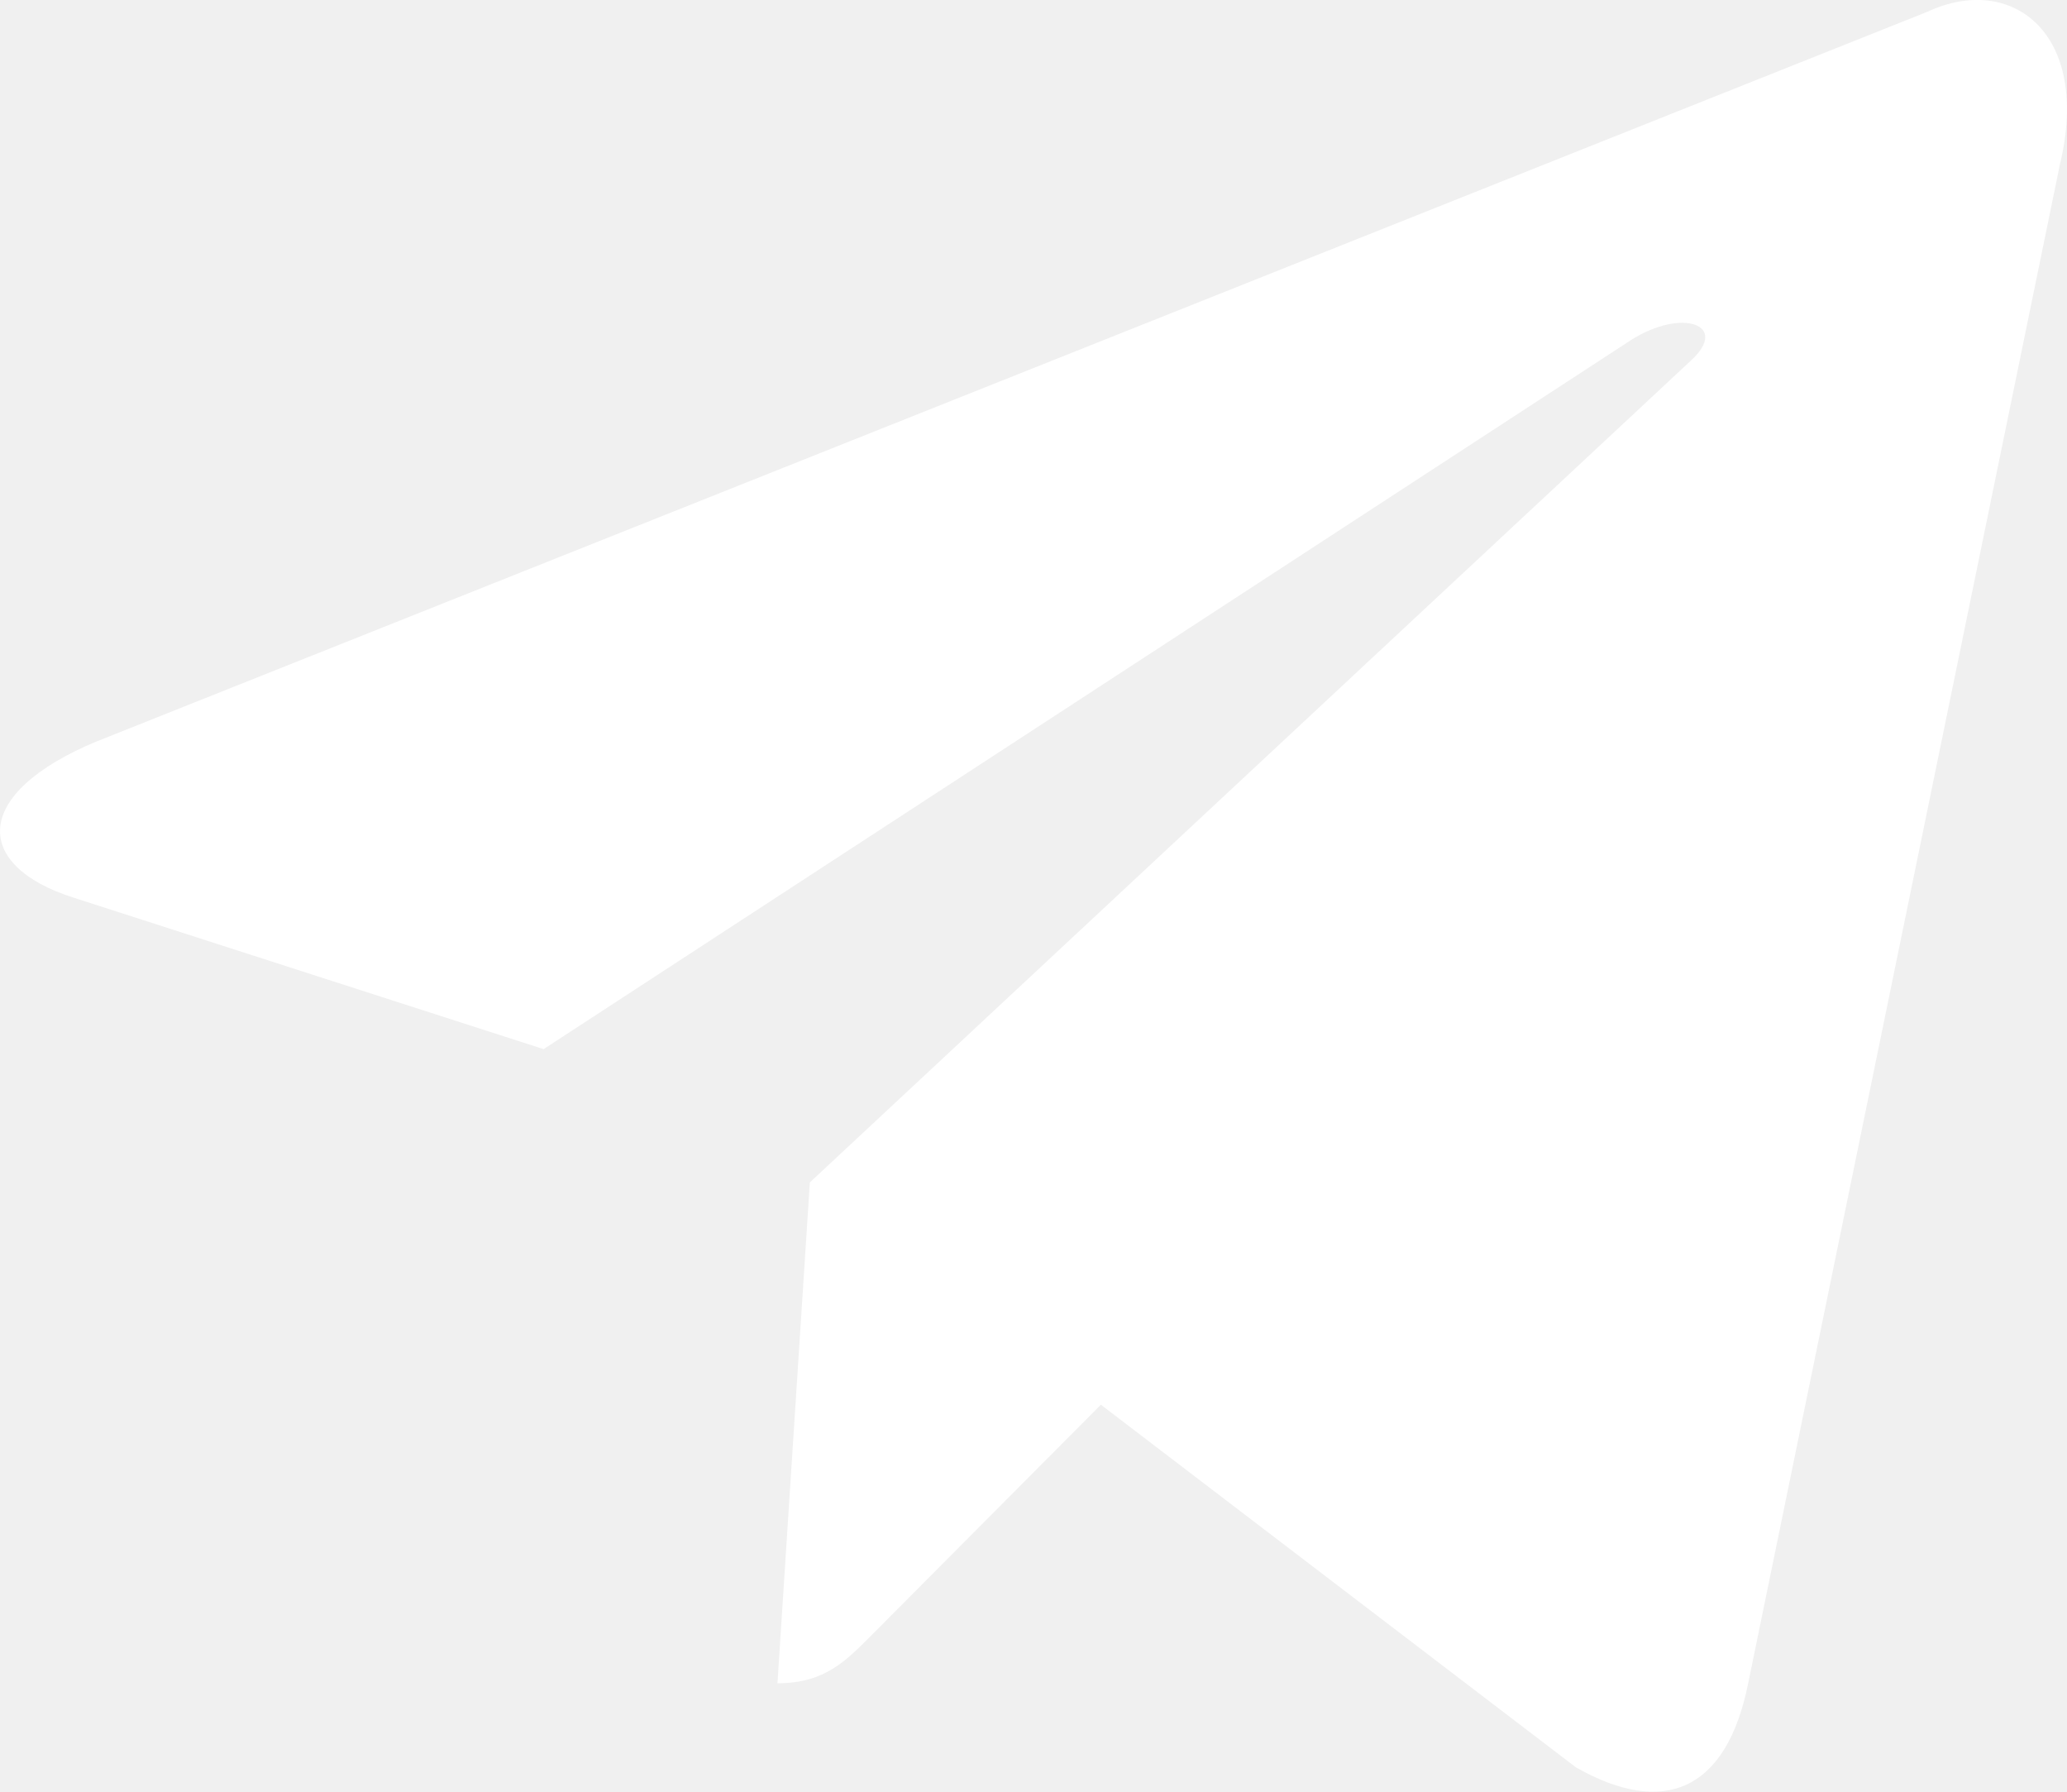
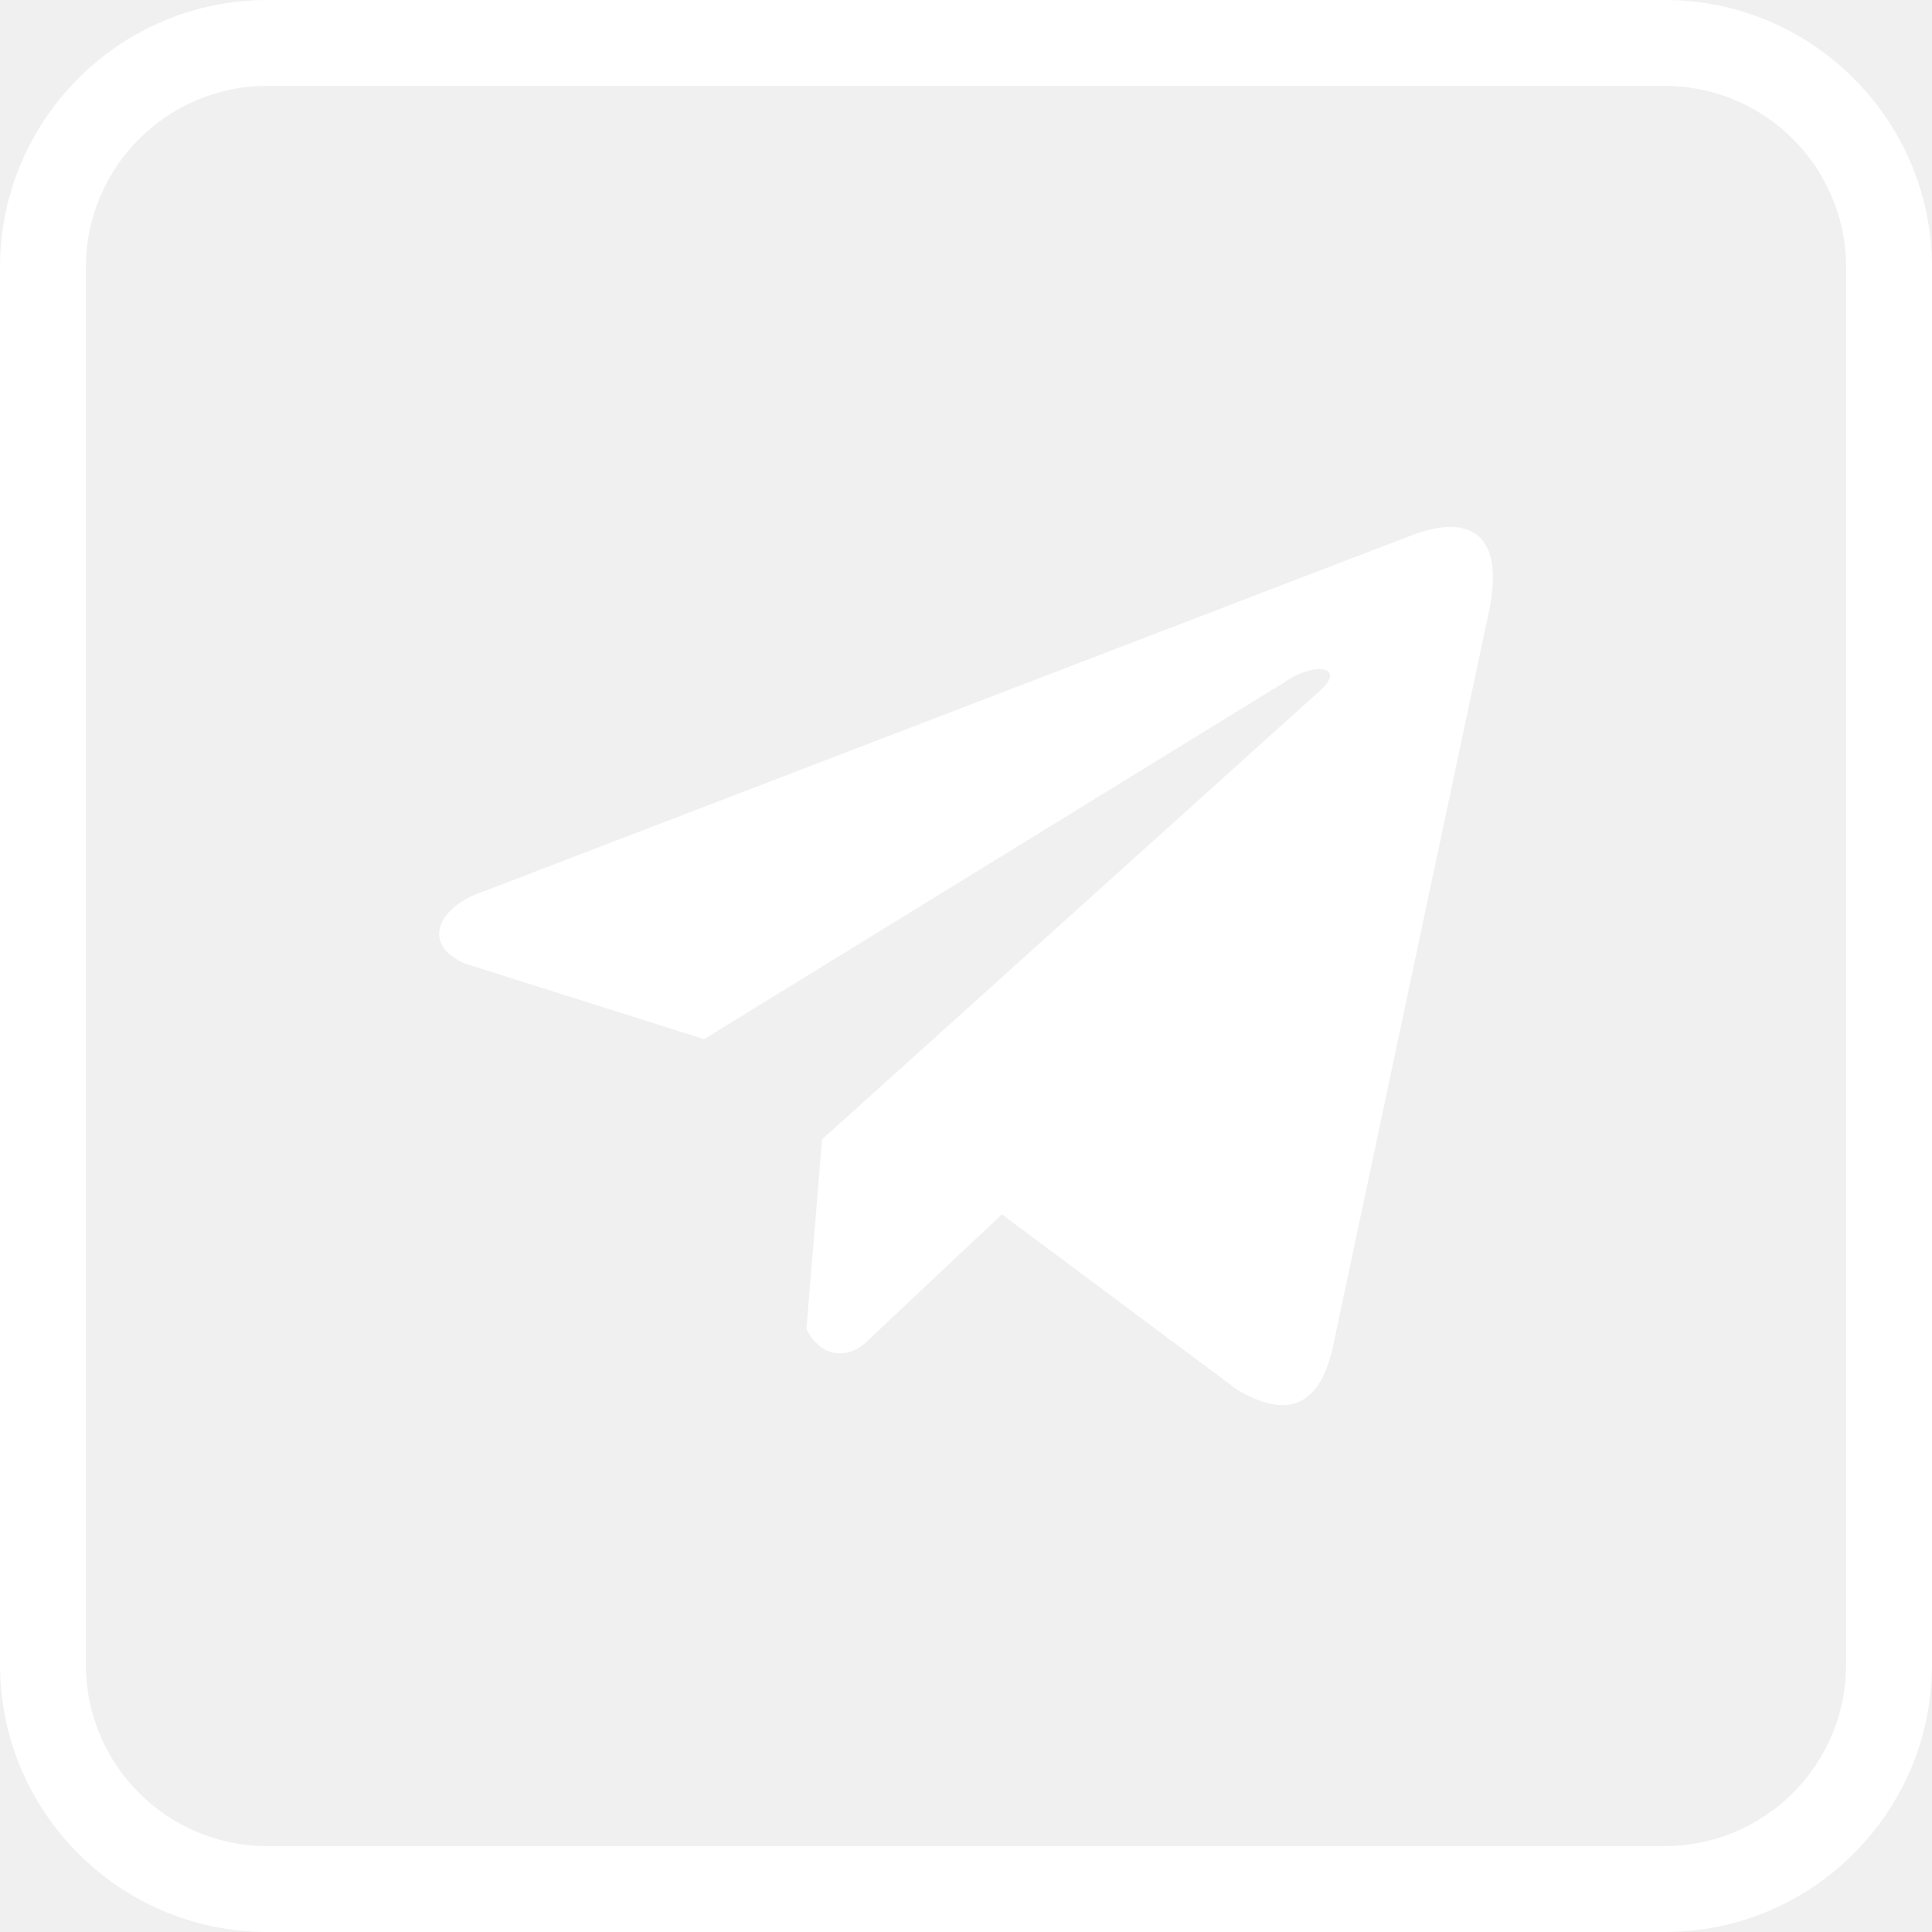
- <svg xmlns="http://www.w3.org/2000/svg" width="15" height="13" viewBox="0 0 15 13" fill="none">
-   <path d="M13.988 0.085L0.7 5.38C-0.206 5.757 -0.201 6.279 0.534 6.513L3.945 7.612L11.838 2.466C12.211 2.231 12.552 2.358 12.272 2.615L5.877 8.579H5.876L5.877 8.579L5.642 12.213C5.987 12.213 6.139 12.05 6.332 11.857L7.989 10.192L11.436 12.823C12.071 13.184 12.528 12.998 12.686 12.215L14.948 1.196C15.18 0.236 14.594 -0.198 13.988 0.085Z" fill="white" />
+ <svg xmlns="http://www.w3.org/2000/svg" width="22" height="22" viewBox="0 0 22 22" fill="none">
+   <path d="M18.957 22H3.043C1.365 22 0 20.635 0 18.957V3.043C0 1.365 1.365 0 3.043 0H18.957C20.635 0 22 1.365 22 3.043V18.957C22 20.635 20.635 22 18.957 22ZM3.043 0.978C1.904 0.978 0.978 1.904 0.978 3.043V18.957C0.978 20.096 1.904 21.022 3.043 21.022H18.957C20.096 21.022 21.022 20.096 21.022 18.957V3.043C21.022 1.904 20.096 0.978 18.957 0.978H3.043Z" fill="white" />
+   <path d="M16.026 6.114L5.394 10.194C4.967 10.384 4.822 10.764 5.291 10.971L8.018 11.833L14.613 7.777C14.973 7.523 15.342 7.591 15.024 7.871L9.361 12.974L9.183 15.134C9.348 15.467 9.649 15.469 9.842 15.303L11.409 13.828L14.092 15.828C14.716 16.195 15.055 15.958 15.189 15.285L16.949 6.99C17.132 6.161 16.82 5.796 16.026 6.114Z" fill="white" />
</svg>
